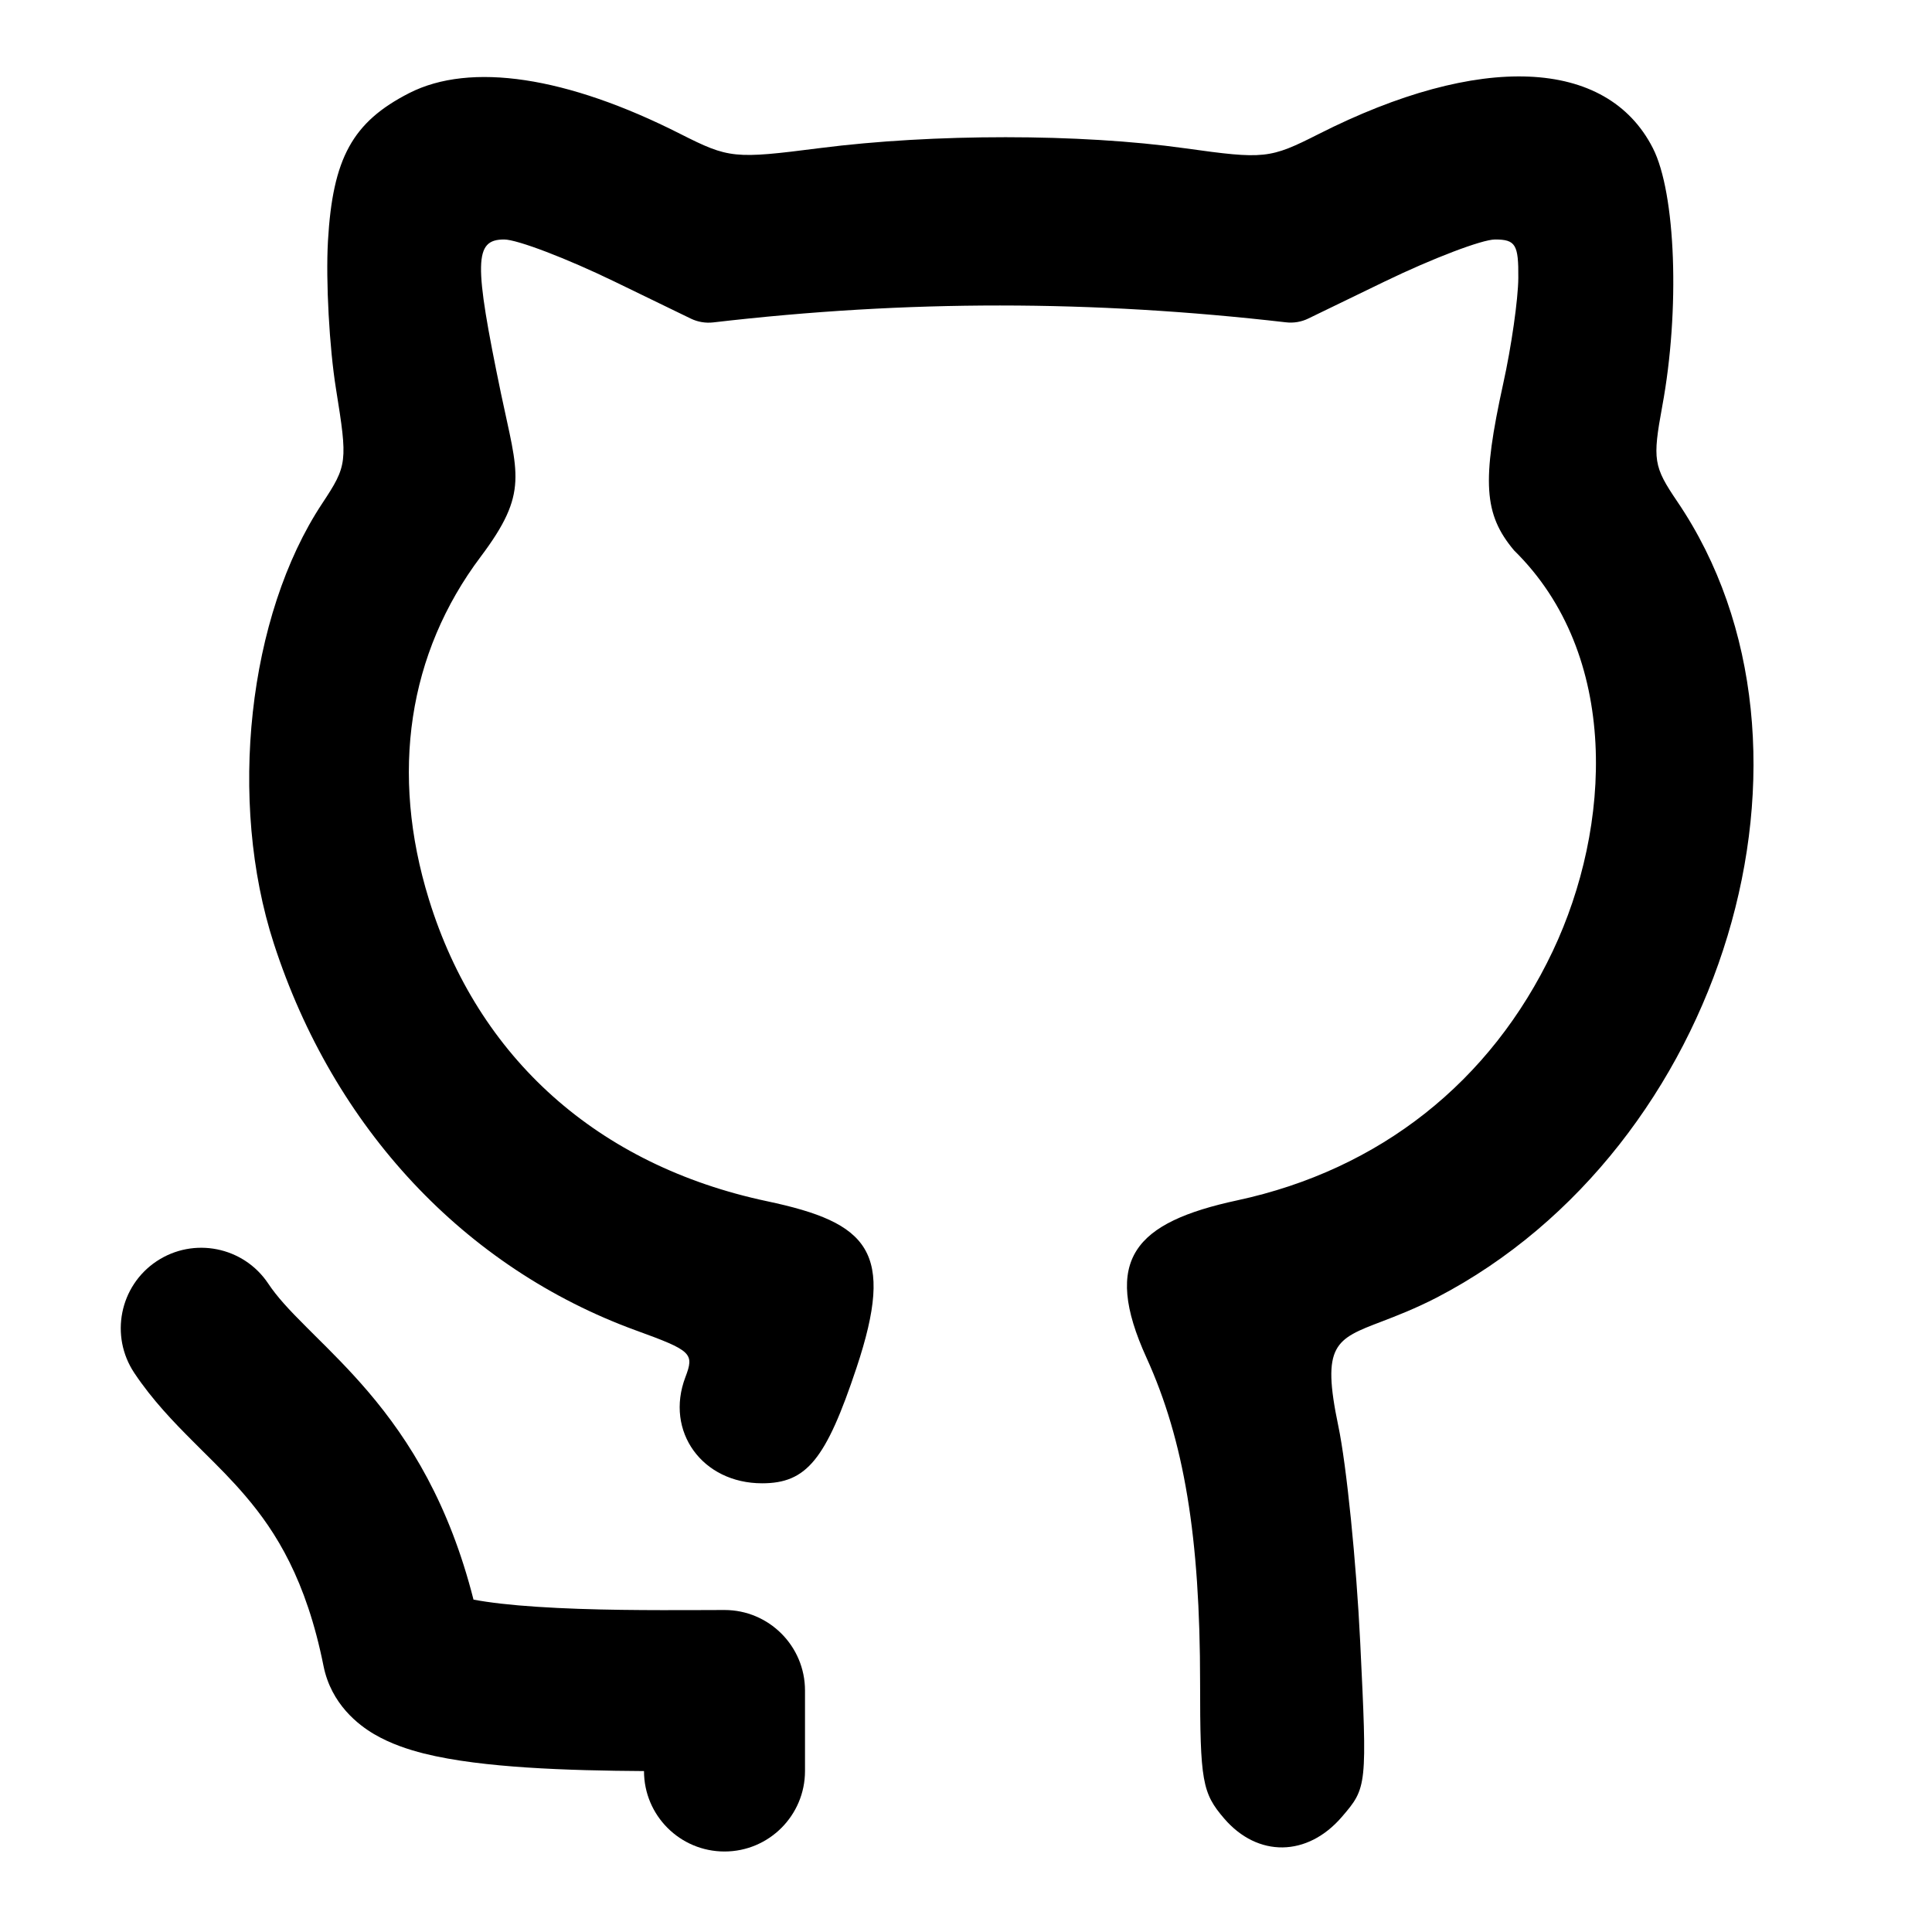
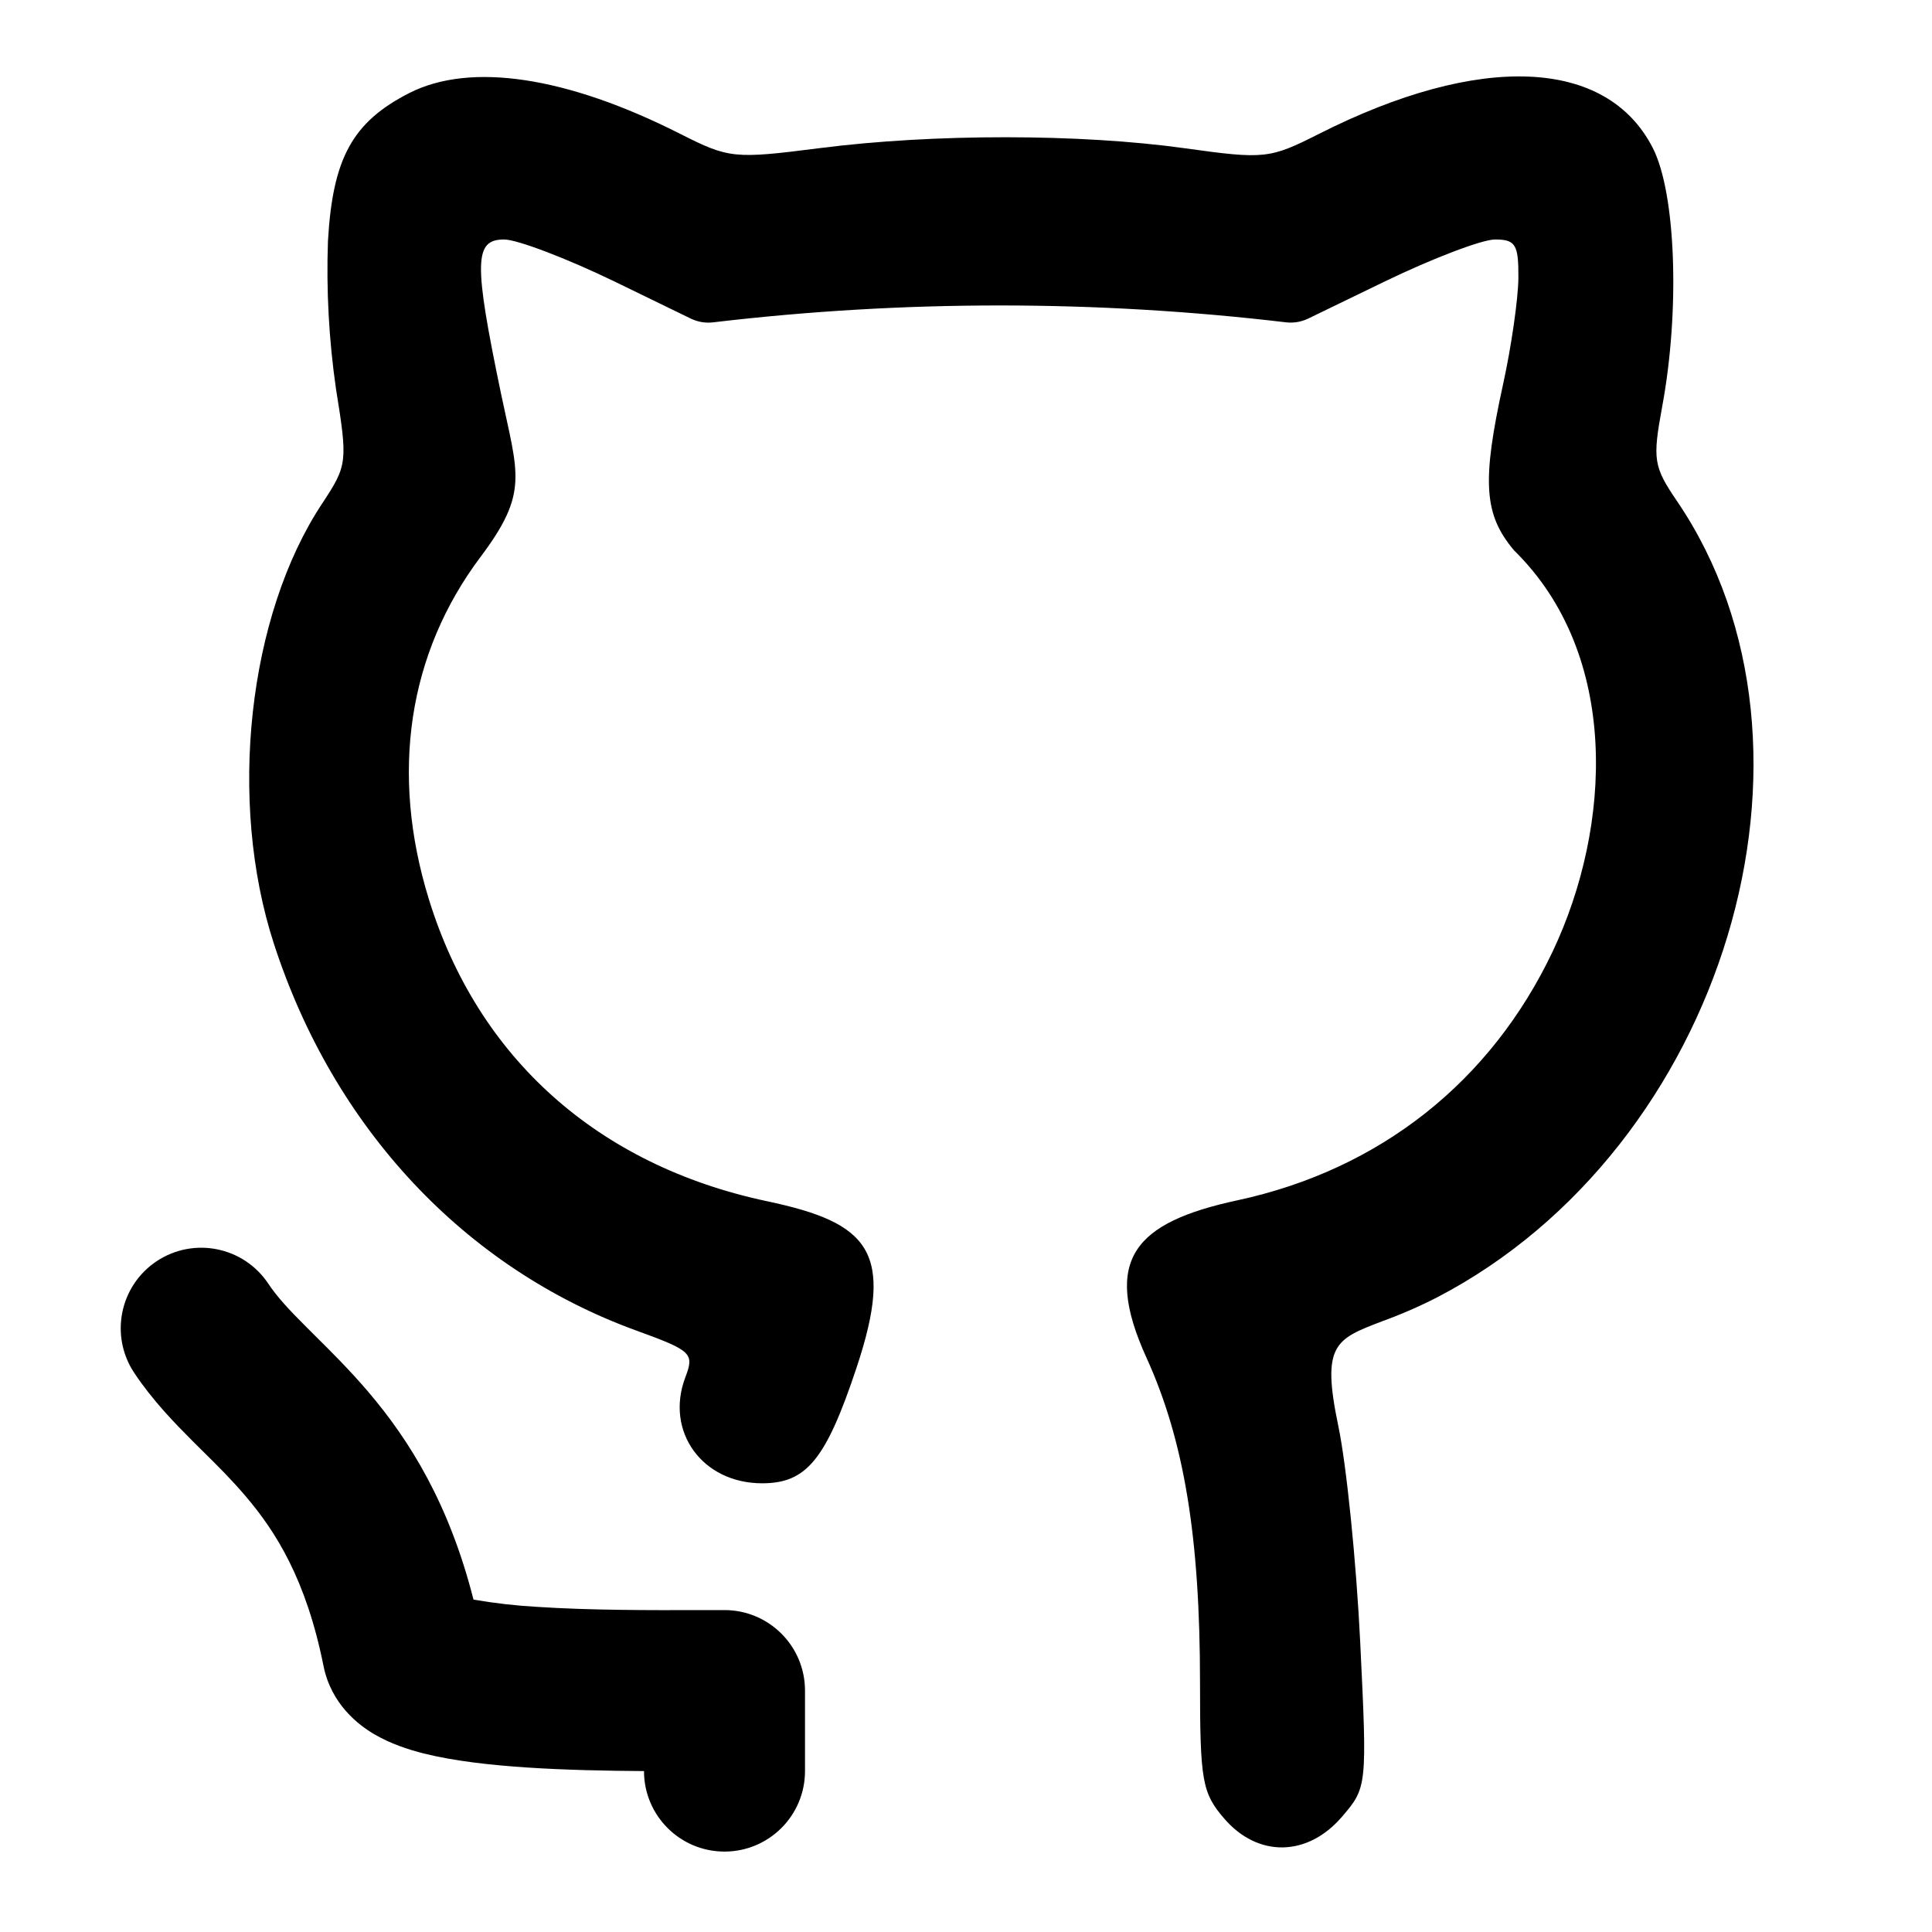
- <svg xmlns="http://www.w3.org/2000/svg" viewBox="0 0 24 24" fill="none">
-   <path d="M4.074 2.994C4.133 1.964 4.379 1.516 5.084 1.156C5.844 0.769 7.041 0.949 8.45 1.663C9.057 1.97 9.119 1.976 10.182 1.84C11.596 1.659 13.416 1.659 14.721 1.842C15.708 1.98 15.773 1.973 16.381 1.665C18.381 0.652 19.96 0.718 20.532 1.839C20.818 2.398 20.871 3.85 20.649 5.047C20.527 5.711 20.54 5.794 20.835 6.229C22.915 9.294 21.416 14.262 17.853 16.116C17.58 16.257 17.35 16.345 17.163 16.417C16.588 16.636 16.413 16.703 16.625 17.714C16.727 18.2 16.849 19.409 16.897 20.4C16.984 22.192 16.983 22.205 16.669 22.57C16.241 23.068 15.624 23.076 15.207 22.59C14.934 22.273 14.908 22.124 14.908 20.901C14.908 19.095 14.71 17.895 14.242 16.866C13.685 15.642 14.098 15.185 15.37 14.911C17.138 14.531 18.519 13.44 19.289 11.815C20.021 10.27 20.131 8.135 18.808 6.837C18.432 6.389 18.406 5.984 18.674 4.763C18.775 4.307 18.859 3.718 18.861 3.454C18.865 3.038 18.827 2.975 18.572 2.975C18.41 2.975 17.792 3.211 17.199 3.498L16.252 3.957C16.166 3.999 16.07 4.015 15.975 4.004C13.568 3.727 11.28 3.723 8.861 4.005C8.765 4.016 8.669 4 8.582 3.958L7.636 3.499C7.043 3.211 6.425 2.975 6.263 2.975C5.889 2.975 5.884 3.251 6.224 4.891C6.433 5.892 6.573 6.115 5.971 6.916C5.069 8.116 4.844 9.606 5.328 11.172C5.937 13.145 7.429 14.477 9.528 14.922C10.793 15.19 11.123 15.54 10.64 16.991C10.26 18.132 10.02 18.426 9.467 18.426C8.724 18.426 8.258 17.782 8.514 17.108C8.627 16.811 8.594 16.779 7.897 16.526C5.771 15.75 4.145 14.013 3.402 11.722C2.827 9.952 3.08 7.647 4.002 6.255C4.316 5.78 4.32 5.74 4.174 4.832C4.091 4.318 4.046 3.491 4.074 2.994Z" fill="#000" />
-   <path d="M3.332 15.945C3.026 15.486 2.405 15.362 1.945 15.668C1.486 15.974 1.362 16.595 1.668 17.055C1.894 17.394 2.165 17.673 2.394 17.902C2.437 17.945 2.478 17.986 2.518 18.026C2.711 18.217 2.881 18.386 3.051 18.586C3.429 19.029 3.805 19.626 4.019 20.696C4.115 21.173 4.457 21.43 4.647 21.542C4.853 21.663 5.078 21.735 5.263 21.782C5.642 21.877 6.102 21.927 6.538 21.956C7.017 21.988 7.536 21.998 8 22.001C8 22.553 8.448 23 9 23C9.552 23 10 22.552 10 22V21C10 20.448 9.552 20 9 20C8.906 20 8.804 20 8.696 20.001C8.109 20.003 7.344 20.005 6.67 19.96C6.345 19.939 6.078 19.908 5.882 19.871C5.581 18.687 5.094 17.899 4.574 17.289C4.344 17.019 4.106 16.783 3.912 16.591C3.876 16.555 3.841 16.521 3.809 16.488C3.585 16.265 3.439 16.106 3.332 15.945Z" fill="#000" />
+ <svg xmlns="http://www.w3.org/2000/svg" fill="none" viewBox="0 0 24 24">
+   <path fill="#000" d="M4.074 2.994c.059-1.03.305-1.478 1.01-1.838.76-.387 1.957-.207 3.366.507.607.307.669.313 1.733.177 1.413-.181 3.233-.18 4.538.002.987.138 1.052.13 1.66-.177 2-1.013 3.58-.947 4.151.174.286.56.339 2.01.117 3.208-.122.664-.11.747.186 1.182 2.08 3.065.581 8.033-2.982 9.887a6 6 0 0 1-.69.3c-.575.22-.75.287-.538 1.298.102.486.224 1.695.272 2.686.087 1.792.086 1.805-.228 2.17-.428.498-1.045.506-1.462.02-.273-.317-.3-.466-.3-1.689 0-1.806-.197-3.006-.665-4.035-.557-1.224-.144-1.681 1.128-1.955 1.768-.38 3.15-1.471 3.92-3.096.731-1.545.841-3.68-.482-4.978-.376-.447-.402-.853-.134-2.074.1-.456.185-1.045.188-1.309.003-.416-.035-.479-.29-.479-.162 0-.78.236-1.373.523l-.947.459a.5.5 0 0 1-.277.047 30.3 30.3 0 0 0-7.114 0 .5.5 0 0 1-.279-.046l-.946-.46c-.593-.287-1.211-.523-1.373-.523-.374 0-.38.276-.039 1.916.209 1.001.349 1.224-.253 2.025-.902 1.2-1.127 2.69-.643 4.256.609 1.973 2.101 3.305 4.2 3.75 1.265.268 1.595.618 1.112 2.069-.38 1.14-.62 1.435-1.173 1.435-.743 0-1.209-.644-.953-1.318.113-.297.08-.329-.617-.582-2.126-.776-3.752-2.513-4.495-4.804-.575-1.77-.322-4.075.6-5.467.314-.475.318-.515.172-1.423a10.3 10.3 0 0 1-.1-1.838M3.332 15.945a1 1 0 0 0-1.664 1.11c.226.34.497.618.726.848l.124.123c.193.19.363.36.533.56.378.443.754 1.04.968 2.11.096.477.438.734.628.846.206.121.431.193.616.24.379.095.839.145 1.275.174.479.032.998.042 1.462.045a1 1 0 0 0 2 0v-1a1 1 0 0 0-1-1h-.304c-.587.002-1.352.004-2.026-.04a7 7 0 0 1-.788-.09c-.301-1.184-.788-1.972-1.308-2.582-.23-.27-.468-.506-.662-.698l-.103-.103c-.224-.223-.37-.382-.477-.543" />
</svg>
